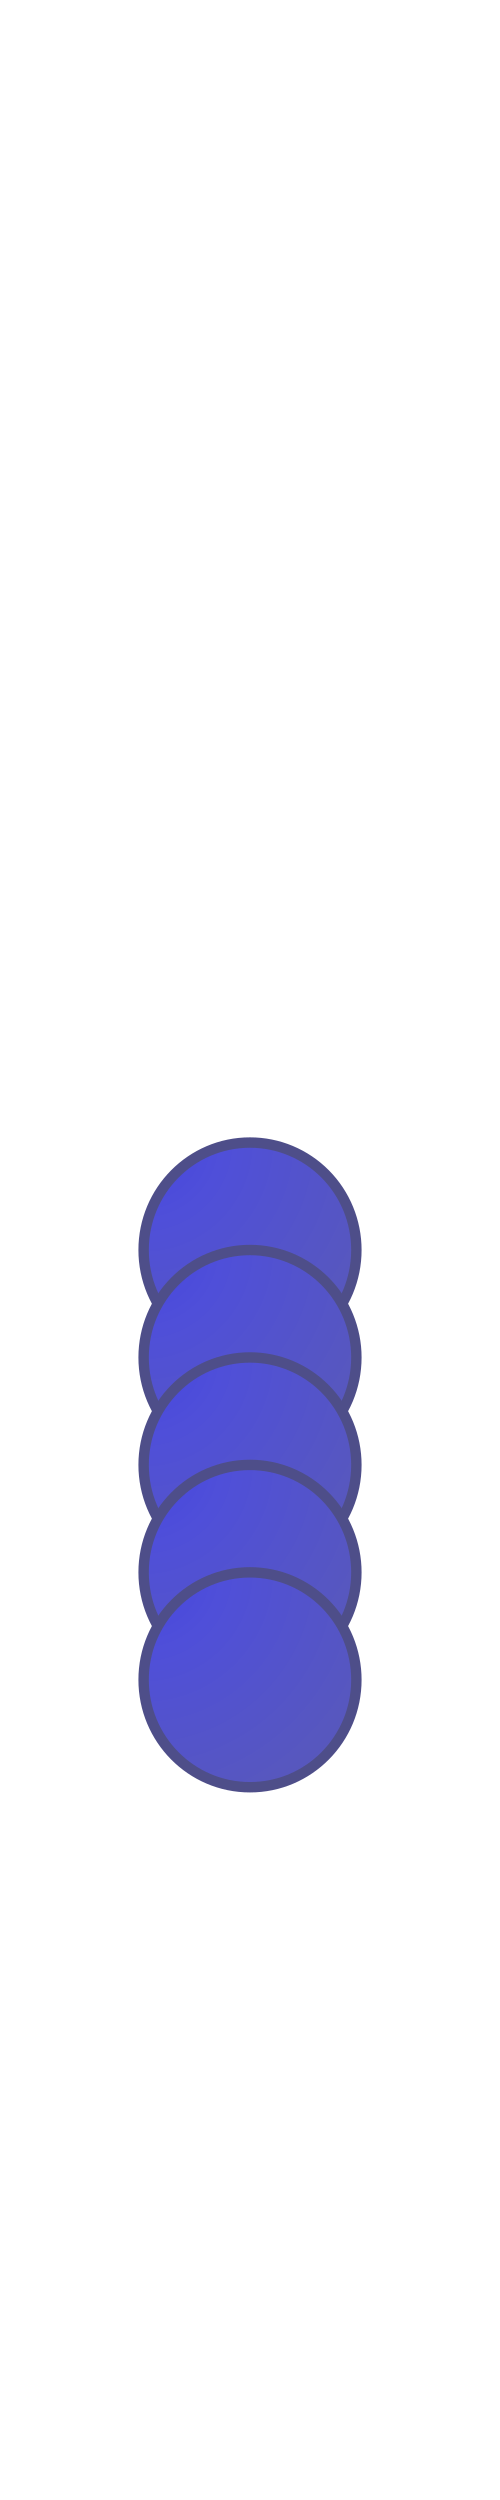
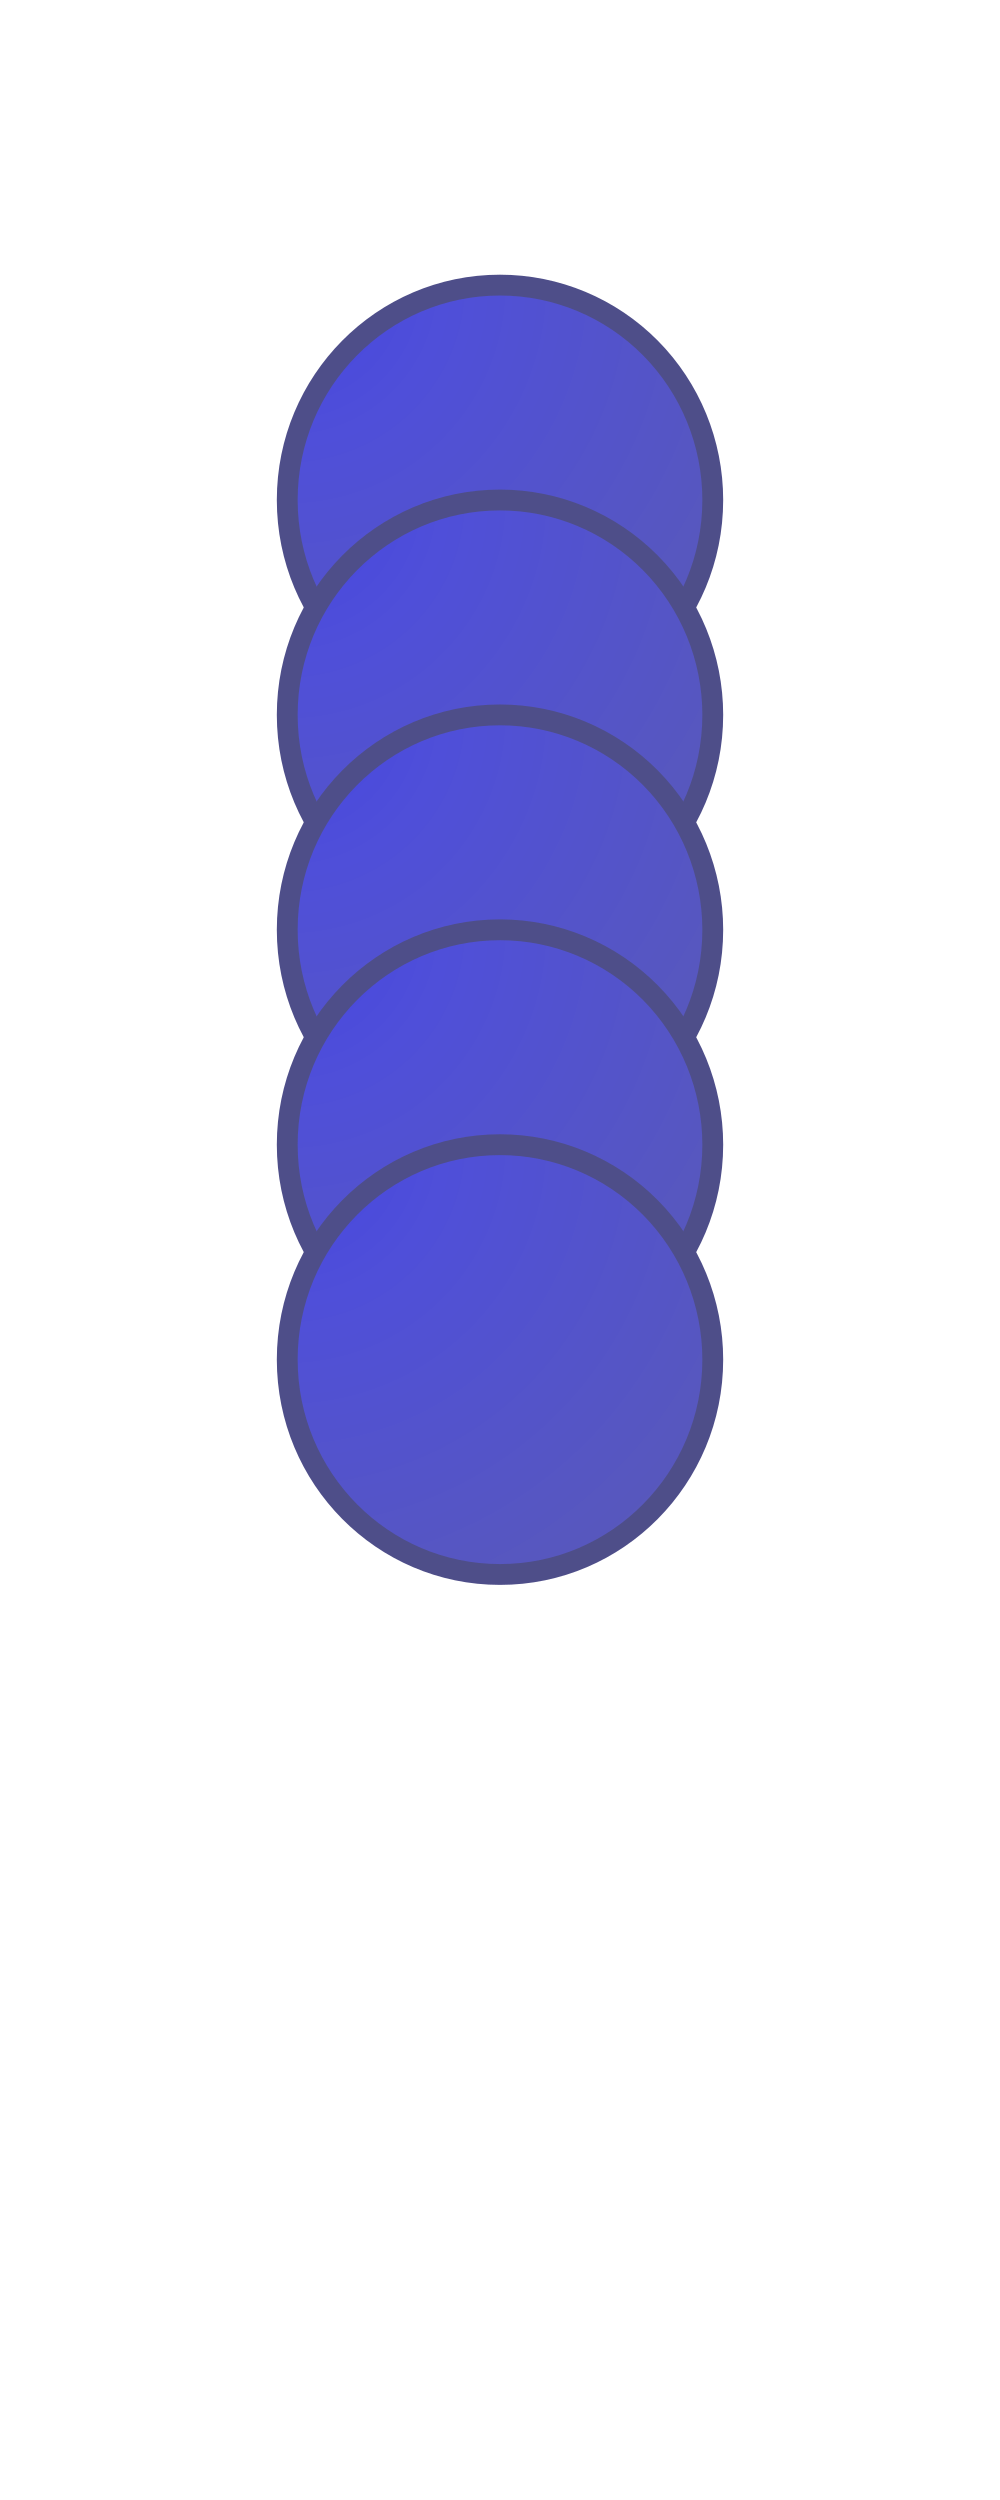
- <svg xmlns="http://www.w3.org/2000/svg" version="1.1" viewBox="0.0 0.0 96.0 480.0" fill="none" stroke="none" stroke-linecap="square" stroke-miterlimit="10">
+ <svg xmlns="http://www.w3.org/2000/svg" version="1.1" viewBox="0.0 0.0 96.0 240.0" fill="none" stroke="none" stroke-linecap="square" stroke-miterlimit="10">
  <clipPath id="p.0">
-     <path d="m0 0l96.0 0l0 480.0l-96.0 0l0 -480.0z" clip-rule="nonzero" />
+     <path d="m0 0l96.0 0l0 240.0l-96.0 0l0 -240.0z" clip-rule="nonzero" />
  </clipPath>
  <g clip-path="url(#p.0)">
-     <path fill="#000000" fill-opacity="0.0" d="m0 0l96.0 0l0 480.0l-96.0 0z" fill-rule="evenodd" />
+     <path fill="#000000" fill-opacity="0.0" d="m0 0l96.0 0l0 240.0l-96.0 0z" fill-rule="evenodd" />
    <defs>
-       <radialGradient id="p.1" gradientUnits="userSpaceOnUse" gradientTransform="matrix(7.619805 0.0 0.0 7.619805 0.0 0.0)" spreadMethod="pad" cx="3.619" cy="28.789" fx="3.619" fy="28.789" r="7.62">
+       <radialGradient id="p.1" gradientUnits="userSpaceOnUse" gradientTransform="matrix(7.619805 0.0 0.0 7.619805 0.0 0.0)" spreadMethod="pad" cx="3.619" cy="3.592" fx="3.619" fy="3.592" r="7.62">
        <stop offset="0.0" stop-color="#4545de" />
        <stop offset="0.26" stop-color="#4f4fd9" />
        <stop offset="1.0" stop-color="#5a5ab5" />
      </radialGradient>
    </defs>
-     <path fill="url(#p.1)" d="m27.575 240l0 0c0 -11.394 9.145 -20.63 20.425 -20.63l0 0c5.417 0 10.612 2.173 14.443 6.042c3.83 3.869 5.982 9.116 5.982 14.588l0 0c0 11.394 -9.145 20.63 -20.425 20.63l0 0c-11.281 0 -20.425 -9.236 -20.425 -20.63z" fill-rule="evenodd" />
-     <path stroke="#4e4e89" stroke-width="2.0" stroke-linejoin="round" stroke-linecap="butt" d="m27.575 240l0 0c0 -11.394 9.145 -20.63 20.425 -20.63l0 0c5.417 0 10.612 2.173 14.443 6.042c3.83 3.869 5.982 9.116 5.982 14.588l0 0c0 11.394 -9.145 20.63 -20.425 20.63l0 0c-11.281 0 -20.425 -9.236 -20.425 -20.63z" fill-rule="evenodd" />
+     <path fill="url(#p.1)" d="m27.575 48l0 0c0 -11.394 9.145 -20.63 20.425 -20.63l0 0c5.417 0 10.612 2.174 14.443 6.042c3.83 3.869 5.982 9.116 5.982 14.588l0 0c0 11.394 -9.145 20.63 -20.425 20.63l0 0c-11.281 0 -20.425 -9.236 -20.425 -20.63z" fill-rule="evenodd" />
+     <path stroke="#4e4e89" stroke-width="2.0" stroke-linejoin="round" stroke-linecap="butt" d="m27.575 48l0 0c0 -11.394 9.145 -20.63 20.425 -20.63l0 0c5.417 0 10.612 2.174 14.443 6.042c3.83 3.869 5.982 9.116 5.982 14.588l0 0c0 11.394 -9.145 20.63 -20.425 20.63l0 0c-11.281 0 -20.425 -9.236 -20.425 -20.63z" fill-rule="evenodd" />
    <defs>
-       <radialGradient id="p.2" gradientUnits="userSpaceOnUse" gradientTransform="matrix(7.619805 0.0 0.0 7.619805 0.0 0.0)" spreadMethod="pad" cx="3.619" cy="31.497" fx="3.619" fy="31.497" r="7.62">
+       <radialGradient id="p.2" gradientUnits="userSpaceOnUse" gradientTransform="matrix(7.619805 0.0 0.0 7.619805 0.0 0.0)" spreadMethod="pad" cx="3.619" cy="6.299" fx="3.619" fy="6.299" r="7.62">
        <stop offset="0.0" stop-color="#4545de" />
        <stop offset="0.26" stop-color="#4f4fd9" />
        <stop offset="1.0" stop-color="#5a5ab5" />
      </radialGradient>
    </defs>
-     <path fill="url(#p.2)" d="m27.575 260.63l0 0c0 -11.394 9.145 -20.63 20.425 -20.63l0 0c5.417 0 10.612 2.174 14.443 6.042c3.83 3.869 5.982 9.116 5.982 14.588l0 0c0 11.394 -9.145 20.63 -20.425 20.63l0 0c-11.281 0 -20.425 -9.236 -20.425 -20.63z" fill-rule="evenodd" />
-     <path stroke="#4e4e89" stroke-width="2.0" stroke-linejoin="round" stroke-linecap="butt" d="m27.575 260.63l0 0c0 -11.394 9.145 -20.63 20.425 -20.63l0 0c5.417 0 10.612 2.174 14.443 6.042c3.83 3.869 5.982 9.116 5.982 14.588l0 0c0 11.394 -9.145 20.63 -20.425 20.63l0 0c-11.281 0 -20.425 -9.236 -20.425 -20.63z" fill-rule="evenodd" />
+     <path fill="url(#p.2)" d="m27.575 68.63l0 0c0 -11.394 9.145 -20.63 20.425 -20.63l0 0c5.417 0 10.612 2.174 14.443 6.042c3.83 3.869 5.982 9.116 5.982 14.588l0 0c0 11.394 -9.145 20.63 -20.425 20.63l0 0c-11.281 0 -20.425 -9.236 -20.425 -20.63z" fill-rule="evenodd" />
+     <path stroke="#4e4e89" stroke-width="2.0" stroke-linejoin="round" stroke-linecap="butt" d="m27.575 68.63l0 0c0 -11.394 9.145 -20.63 20.425 -20.63l0 0c5.417 0 10.612 2.174 14.443 6.042c3.83 3.869 5.982 9.116 5.982 14.588l0 0c0 11.394 -9.145 20.63 -20.425 20.63l0 0c-11.281 0 -20.425 -9.236 -20.425 -20.63z" fill-rule="evenodd" />
    <defs>
-       <radialGradient id="p.3" gradientUnits="userSpaceOnUse" gradientTransform="matrix(7.619805 0.0 0.0 7.619805 0.0 0.0)" spreadMethod="pad" cx="3.619" cy="34.204" fx="3.619" fy="34.204" r="7.62">
+       <radialGradient id="p.3" gradientUnits="userSpaceOnUse" gradientTransform="matrix(7.619805 0.0 0.0 7.619805 0.0 0.0)" spreadMethod="pad" cx="3.619" cy="9.007" fx="3.619" fy="9.007" r="7.62">
        <stop offset="0.0" stop-color="#4545de" />
        <stop offset="0.26" stop-color="#4f4fd9" />
        <stop offset="1.0" stop-color="#5a5ab5" />
      </radialGradient>
    </defs>
-     <path fill="url(#p.3)" d="m27.575 281.26l0 0c0 -11.394 9.145 -20.63 20.425 -20.63l0 0c5.417 0 10.612 2.174 14.443 6.042c3.83 3.869 5.982 9.116 5.982 14.588l0 0c0 11.394 -9.145 20.63 -20.425 20.63l0 0c-11.281 0 -20.425 -9.236 -20.425 -20.63z" fill-rule="evenodd" />
-     <path stroke="#4e4e89" stroke-width="2.0" stroke-linejoin="round" stroke-linecap="butt" d="m27.575 281.26l0 0c0 -11.394 9.145 -20.63 20.425 -20.63l0 0c5.417 0 10.612 2.174 14.443 6.042c3.83 3.869 5.982 9.116 5.982 14.588l0 0c0 11.394 -9.145 20.63 -20.425 20.63l0 0c-11.281 0 -20.425 -9.236 -20.425 -20.63z" fill-rule="evenodd" />
+     <path fill="url(#p.3)" d="m27.575 89.26l0 0c0 -11.394 9.145 -20.63 20.425 -20.63l0 0c5.417 0 10.612 2.174 14.443 6.042c3.83 3.869 5.982 9.116 5.982 14.588l0 0c0 11.394 -9.145 20.63 -20.425 20.63l0 0c-11.281 0 -20.425 -9.236 -20.425 -20.63z" fill-rule="evenodd" />
+     <path stroke="#4e4e89" stroke-width="2.0" stroke-linejoin="round" stroke-linecap="butt" d="m27.575 89.26l0 0c0 -11.394 9.145 -20.63 20.425 -20.63l0 0c5.417 0 10.612 2.174 14.443 6.042c3.83 3.869 5.982 9.116 5.982 14.588l0 0c0 11.394 -9.145 20.63 -20.425 20.63l0 0c-11.281 0 -20.425 -9.236 -20.425 -20.63z" fill-rule="evenodd" />
    <defs>
-       <radialGradient id="p.4" gradientUnits="userSpaceOnUse" gradientTransform="matrix(7.619805 0.0 0.0 7.619805 0.0 0.0)" spreadMethod="pad" cx="3.619" cy="36.912" fx="3.619" fy="36.912" r="7.62">
+       <radialGradient id="p.4" gradientUnits="userSpaceOnUse" gradientTransform="matrix(7.619805 0.0 0.0 7.619805 0.0 0.0)" spreadMethod="pad" cx="3.619" cy="11.714" fx="3.619" fy="11.714" r="7.62">
        <stop offset="0.0" stop-color="#4545de" />
        <stop offset="0.26" stop-color="#4f4fd9" />
        <stop offset="1.0" stop-color="#5a5ab5" />
      </radialGradient>
    </defs>
-     <path fill="url(#p.4)" d="m27.575 301.89l0 0c0 -11.394 9.145 -20.63 20.425 -20.63l0 0c5.417 0 10.612 2.173 14.443 6.042c3.83 3.869 5.982 9.116 5.982 14.588l0 0c0 11.394 -9.145 20.63 -20.425 20.63l0 0c-11.281 0 -20.425 -9.236 -20.425 -20.63z" fill-rule="evenodd" />
-     <path stroke="#4e4e89" stroke-width="2.0" stroke-linejoin="round" stroke-linecap="butt" d="m27.575 301.89l0 0c0 -11.394 9.145 -20.63 20.425 -20.63l0 0c5.417 0 10.612 2.173 14.443 6.042c3.83 3.869 5.982 9.116 5.982 14.588l0 0c0 11.394 -9.145 20.63 -20.425 20.63l0 0c-11.281 0 -20.425 -9.236 -20.425 -20.63z" fill-rule="evenodd" />
+     <path fill="url(#p.4)" d="m27.575 109.89l0 0c0 -11.394 9.145 -20.63 20.425 -20.63l0 0c5.417 0 10.612 2.174 14.443 6.042c3.83 3.869 5.982 9.116 5.982 14.588l0 0c0 11.394 -9.145 20.63 -20.425 20.63l0 0c-11.281 0 -20.425 -9.236 -20.425 -20.63z" fill-rule="evenodd" />
+     <path stroke="#4e4e89" stroke-width="2.0" stroke-linejoin="round" stroke-linecap="butt" d="m27.575 109.89l0 0c0 -11.394 9.145 -20.63 20.425 -20.63l0 0c5.417 0 10.612 2.174 14.443 6.042c3.83 3.869 5.982 9.116 5.982 14.588l0 0c0 11.394 -9.145 20.63 -20.425 20.63l0 0c-11.281 0 -20.425 -9.236 -20.425 -20.63z" fill-rule="evenodd" />
    <defs>
-       <radialGradient id="p.5" gradientUnits="userSpaceOnUse" gradientTransform="matrix(7.619805 0.0 0.0 7.619805 0.0 0.0)" spreadMethod="pad" cx="3.619" cy="39.619" fx="3.619" fy="39.619" r="7.62">
+       <radialGradient id="p.5" gradientUnits="userSpaceOnUse" gradientTransform="matrix(7.619805 0.0 0.0 7.619805 0.0 0.0)" spreadMethod="pad" cx="3.619" cy="14.422" fx="3.619" fy="14.422" r="7.62">
        <stop offset="0.0" stop-color="#4545de" />
        <stop offset="0.26" stop-color="#4f4fd9" />
        <stop offset="1.0" stop-color="#5a5ab5" />
      </radialGradient>
    </defs>
-     <path fill="url(#p.5)" d="m27.575 322.52l0 0c0 -11.394 9.145 -20.63 20.425 -20.63l0 0c5.417 0 10.612 2.173 14.443 6.042c3.83 3.869 5.982 9.116 5.982 14.588l0 0c0 11.394 -9.145 20.63 -20.425 20.63l0 0c-11.281 0 -20.425 -9.236 -20.425 -20.63z" fill-rule="evenodd" />
-     <path stroke="#4e4e89" stroke-width="2.0" stroke-linejoin="round" stroke-linecap="butt" d="m27.575 322.52l0 0c0 -11.394 9.145 -20.63 20.425 -20.63l0 0c5.417 0 10.612 2.173 14.443 6.042c3.83 3.869 5.982 9.116 5.982 14.588l0 0c0 11.394 -9.145 20.63 -20.425 20.63l0 0c-11.281 0 -20.425 -9.236 -20.425 -20.63z" fill-rule="evenodd" />
+     <path fill="url(#p.5)" d="m27.575 130.52l0 0c0 -11.394 9.145 -20.63 20.425 -20.63l0 0c5.417 0 10.612 2.174 14.443 6.042c3.83 3.869 5.982 9.116 5.982 14.588l0 0c0 11.394 -9.145 20.63 -20.425 20.63l0 0c-11.281 0 -20.425 -9.236 -20.425 -20.63z" fill-rule="evenodd" />
+     <path stroke="#4e4e89" stroke-width="2.0" stroke-linejoin="round" stroke-linecap="butt" d="m27.575 130.52l0 0c0 -11.394 9.145 -20.63 20.425 -20.63l0 0c5.417 0 10.612 2.174 14.443 6.042c3.83 3.869 5.982 9.116 5.982 14.588l0 0c0 11.394 -9.145 20.63 -20.425 20.63l0 0c-11.281 0 -20.425 -9.236 -20.425 -20.63z" fill-rule="evenodd" />
  </g>
</svg>
